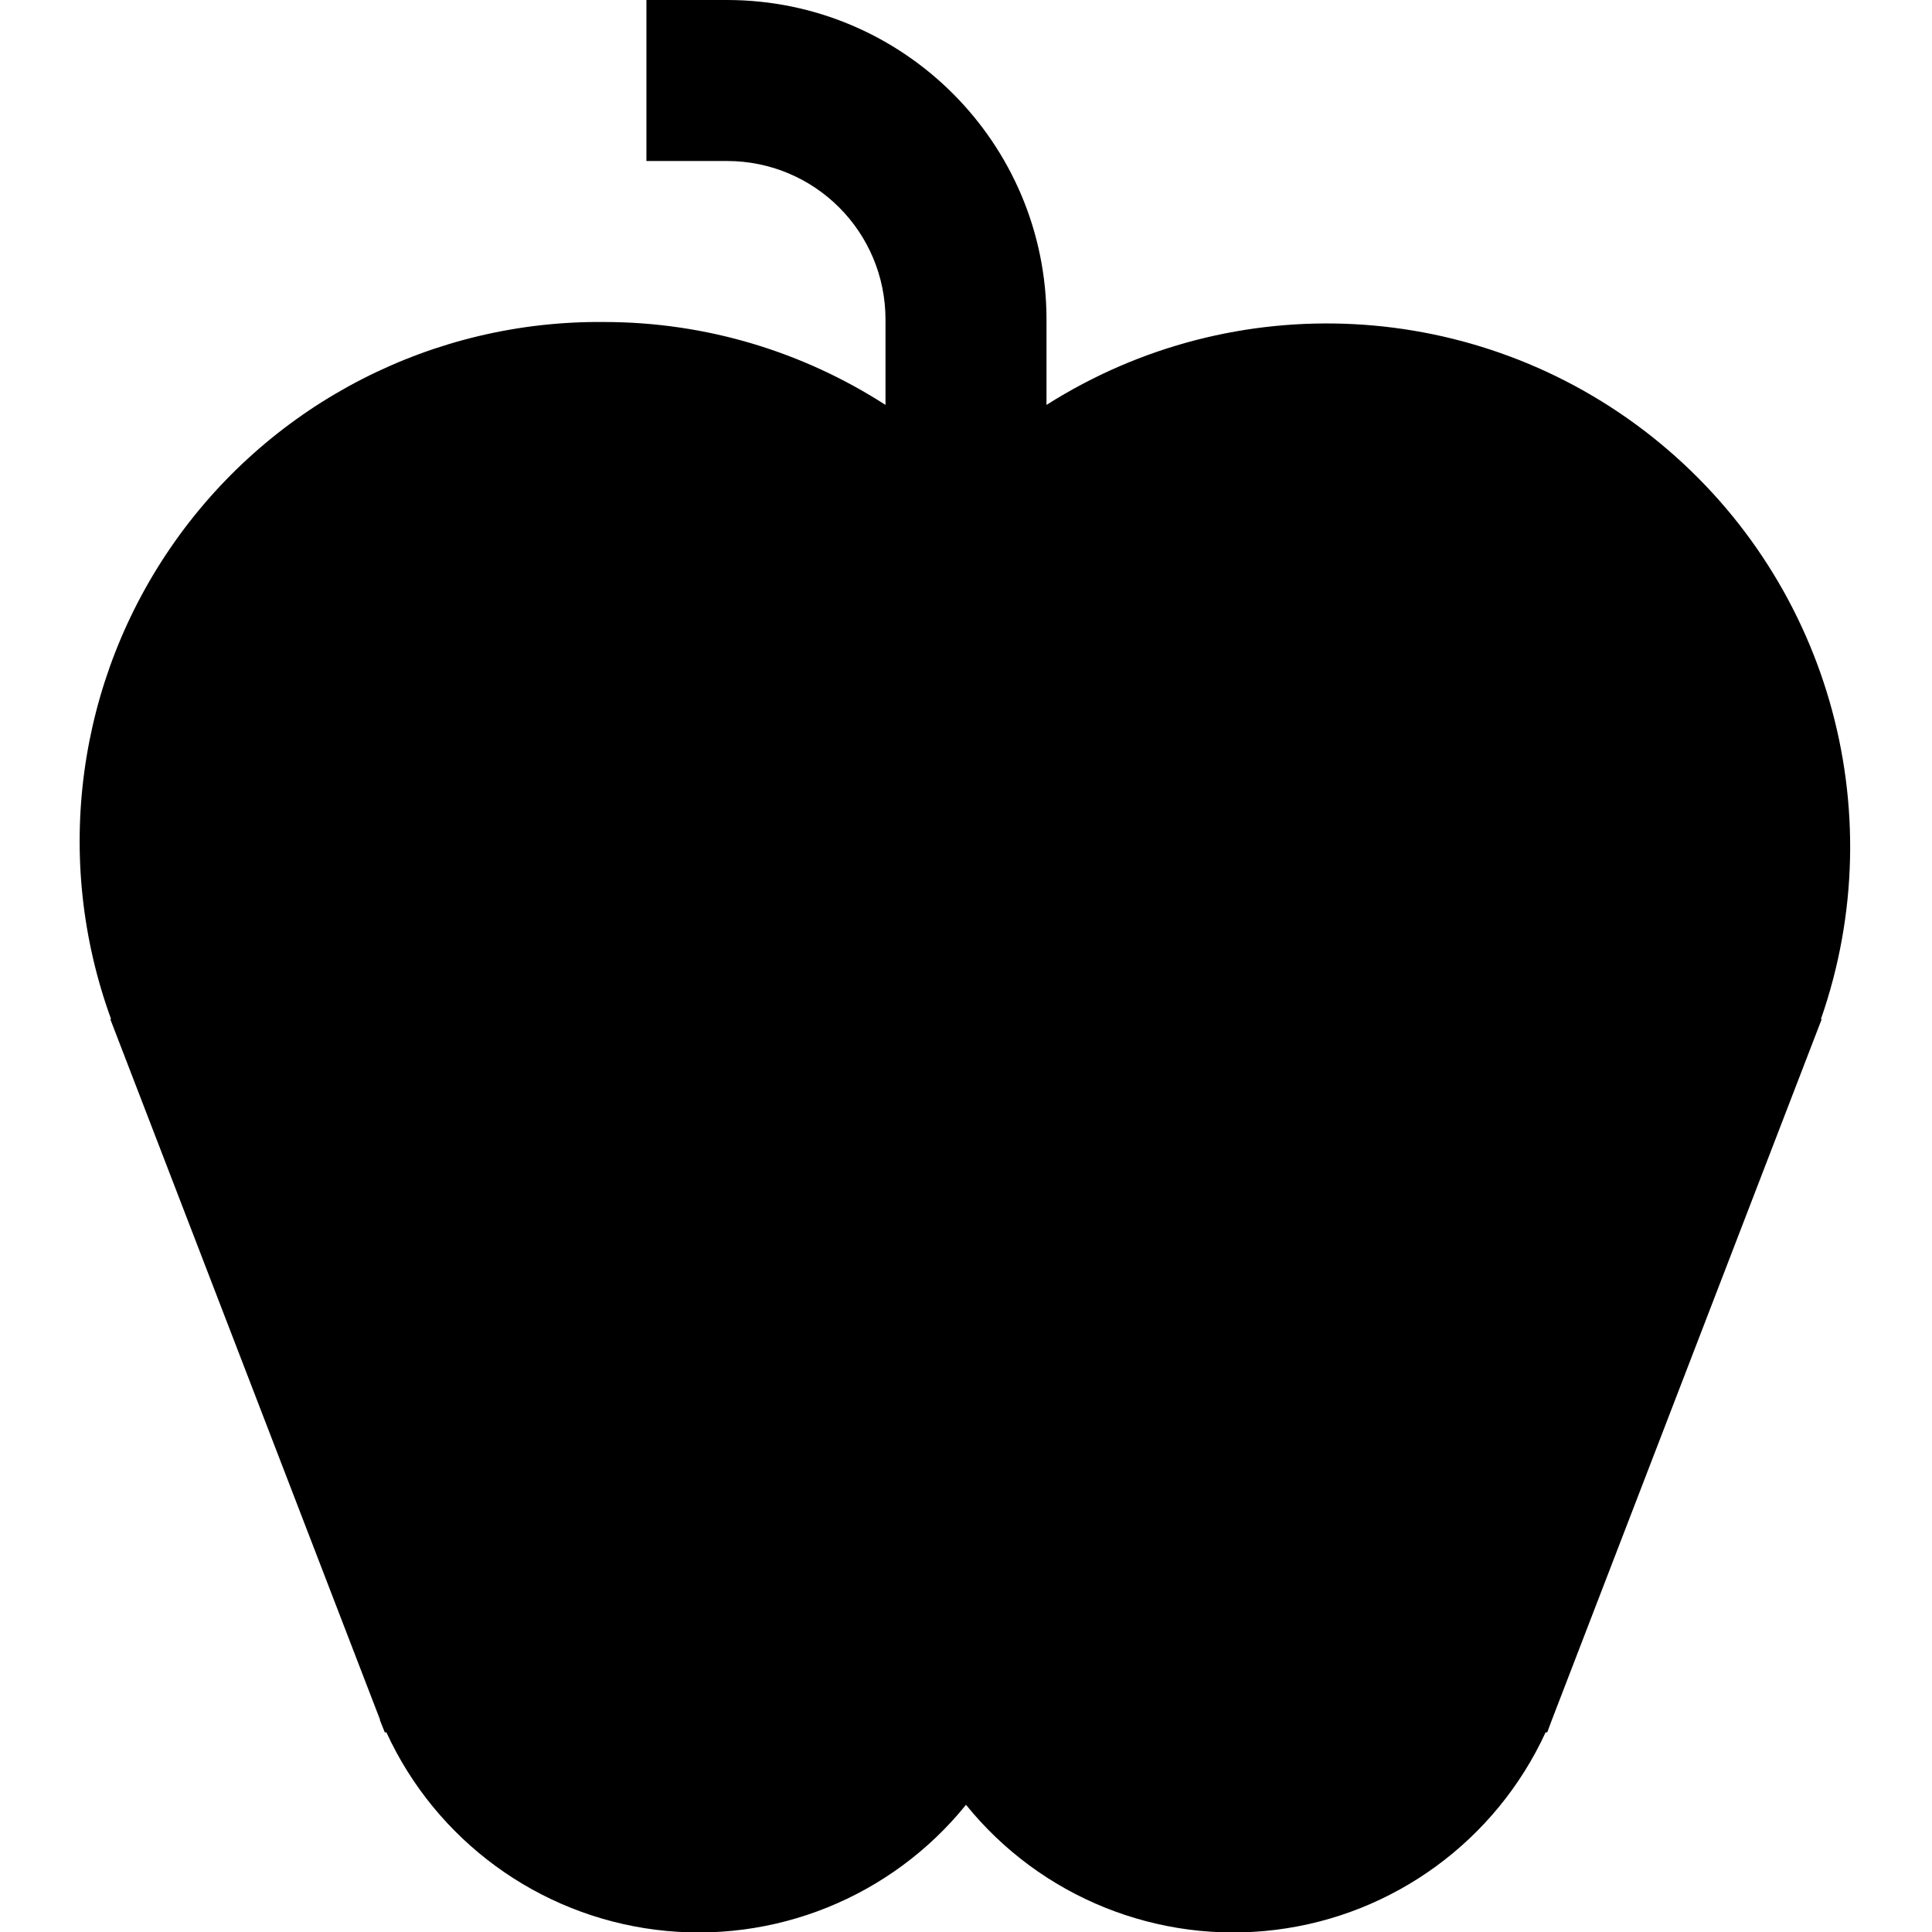
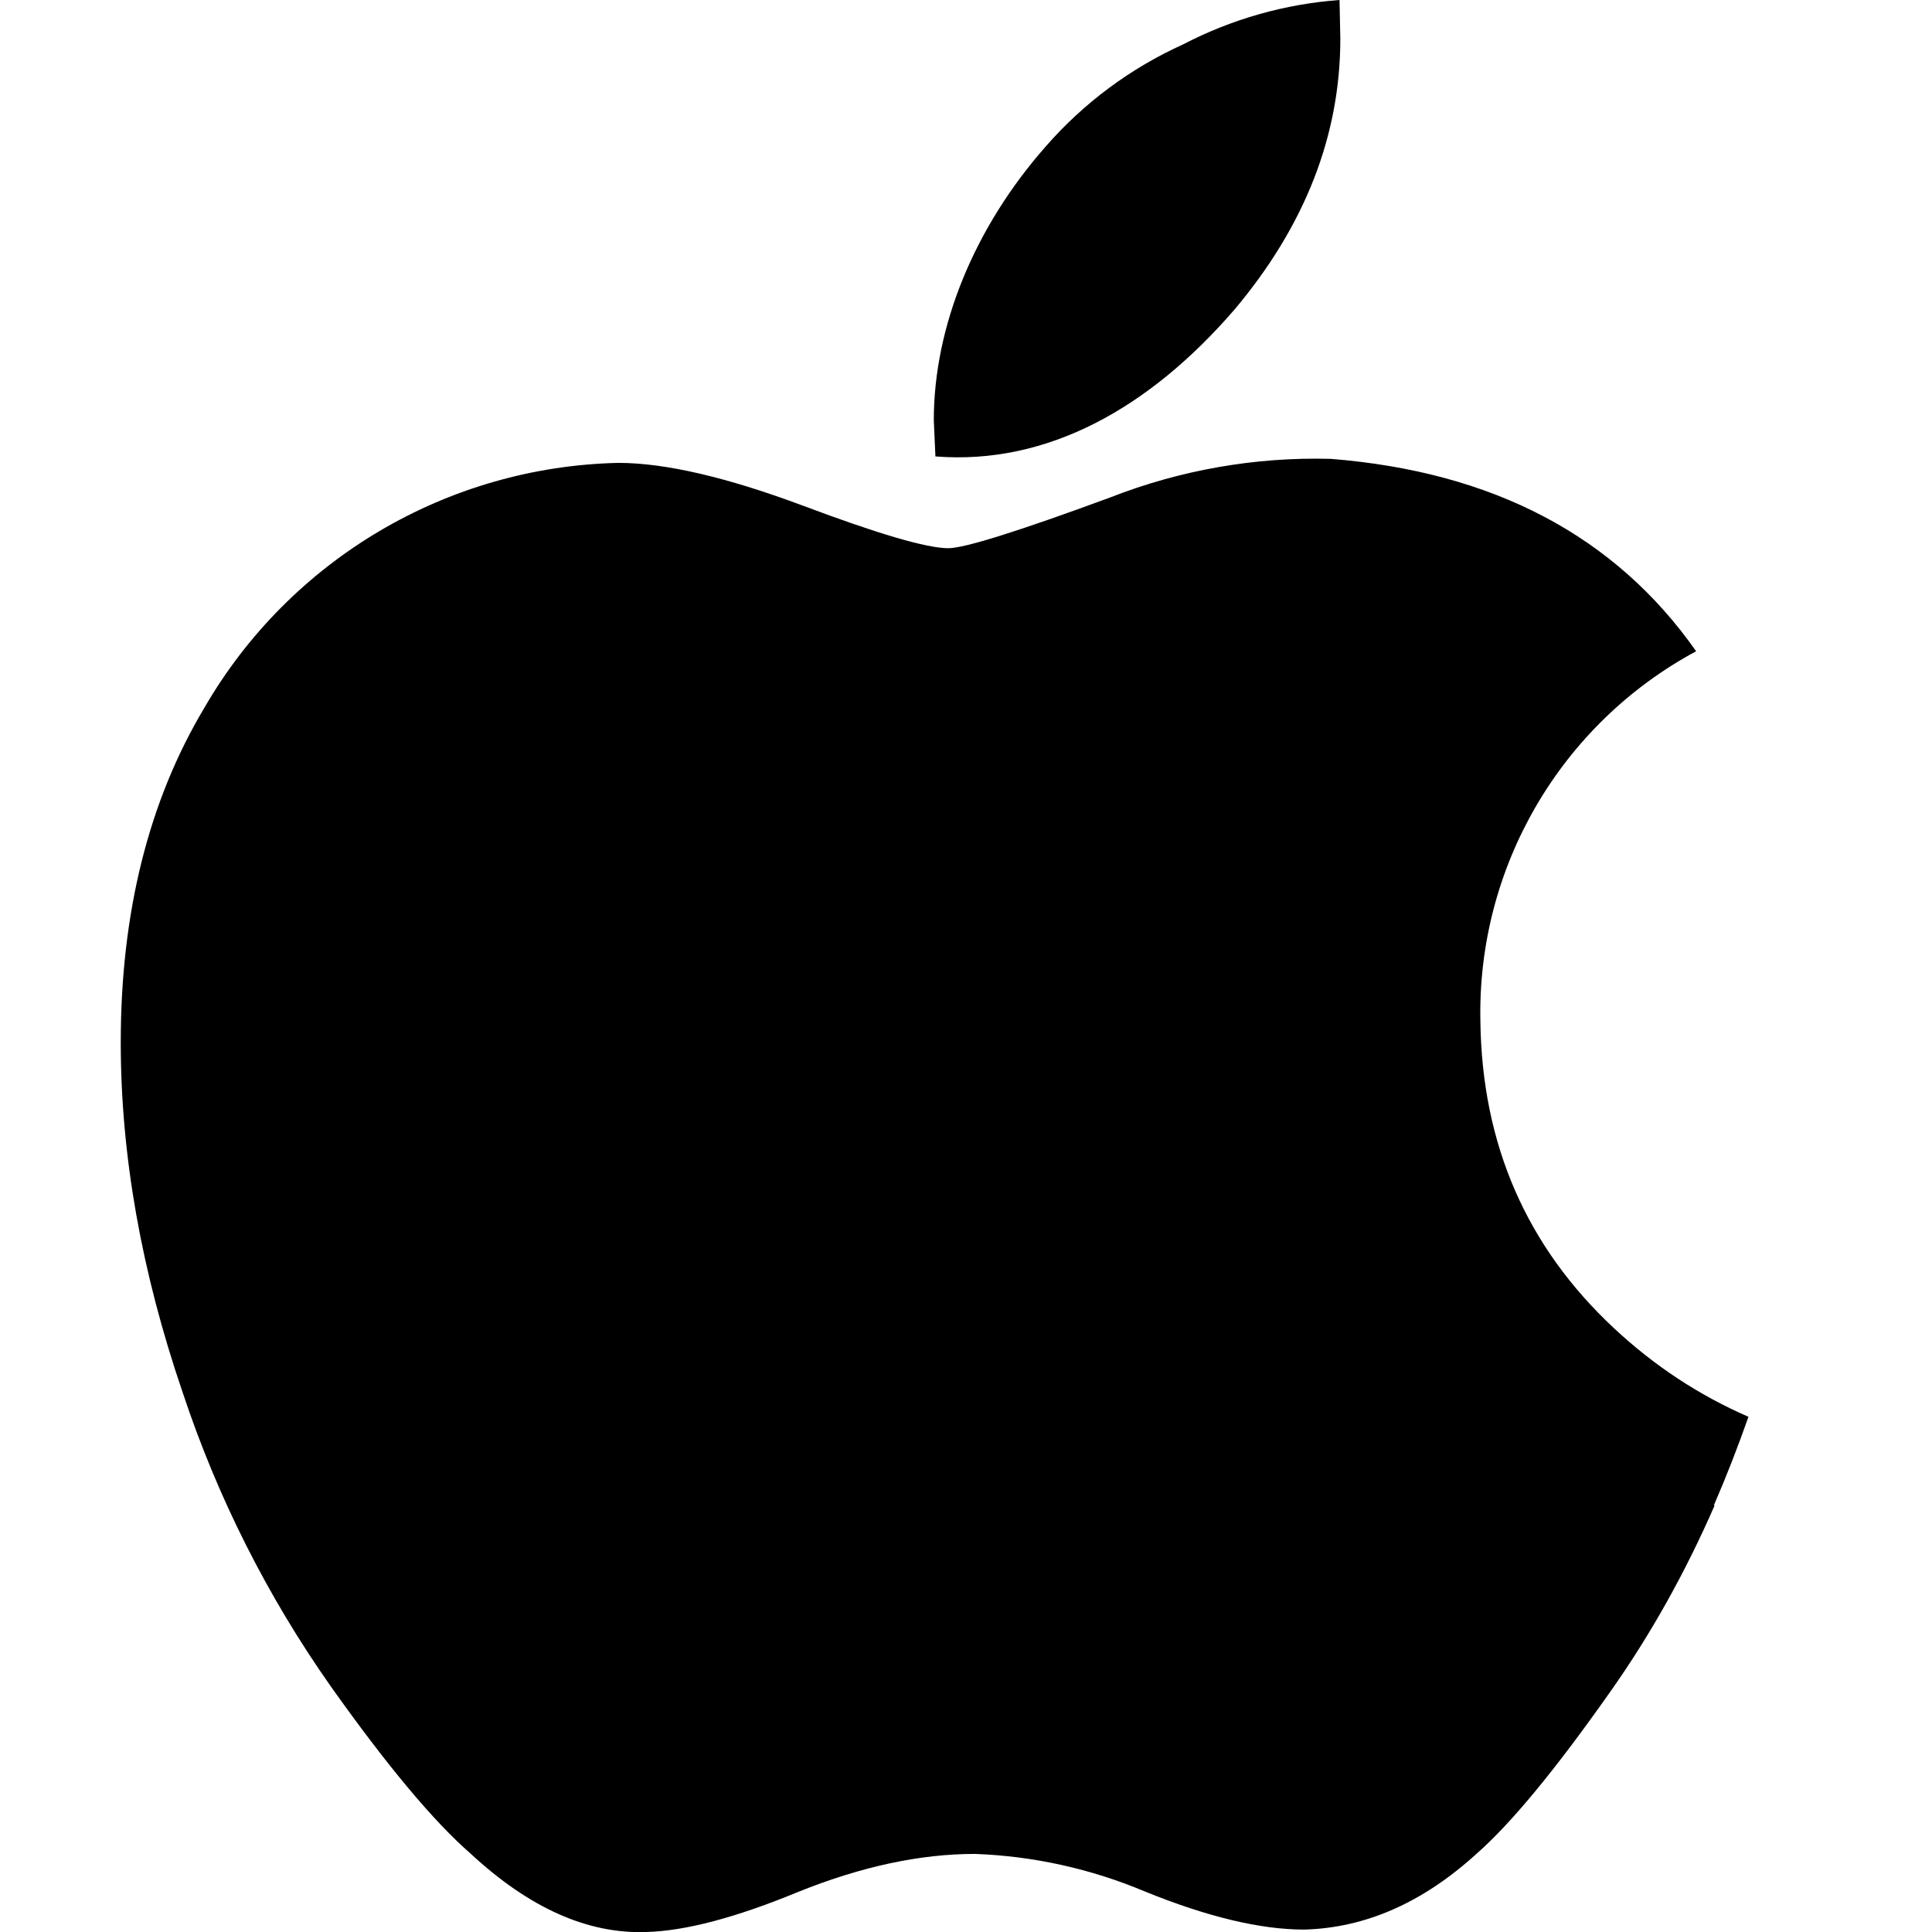
<svg xmlns="http://www.w3.org/2000/svg" width="24" height="24">
-   <path d="M19.28 21.36q0 .02 0 0l-.06.16h-.02a4.27 4.27 0 0 1-7.2.9 4.27 4.27 0 0 1-7.2-.9h-.02l-.06-.15v-.01l-3.35-8.7h.01A6.45 6.45 0 0 1 7.5 4c1.29 0 2.49.38 3.5 1.03V3.97C11 2.88 10.12 2 9.03 2h-1V0h1A3.97 3.97 0 0 1 13 3.97v1.06a6.5 6.5 0 0 1 9.62 7.63h.01z" />
+   <path d="M21.3 18.7q-.55 1.26-1.3 2.32-1.02 1.45-1.66 2.01-1 .91-2.14.94-.81 0-1.97-.47a6 6 0 0 0-2.12-.47q-1.02 0-2.19.47-1.16.48-1.89.5-1.09.04-2.18-.97-.69-.6-1.74-2.08a14 14 0 0 1-1.84-3.65q-.77-2.25-.77-4.35 0-2.42 1.04-4.16a6.1 6.1 0 0 1 5.14-3.04q.87 0 2.29.53 1.41.53 1.81.53.3 0 2.01-.63a7 7 0 0 1 2.74-.48q3.03.24 4.54 2.39a5.1 5.1 0 0 0-2.68 4.6q.03 2.29 1.66 3.81.75.7 1.67 1.1-.2.57-.43 1.1M16.65.48q0 1.8-1.31 3.36c-1.06 1.23-2.33 1.94-3.72 1.83l-.02-.45c0-1.16.5-2.39 1.39-3.4A5 5 0 0 1 14.7.55 5 5 0 0 1 16.64 0z" />
</svg>
